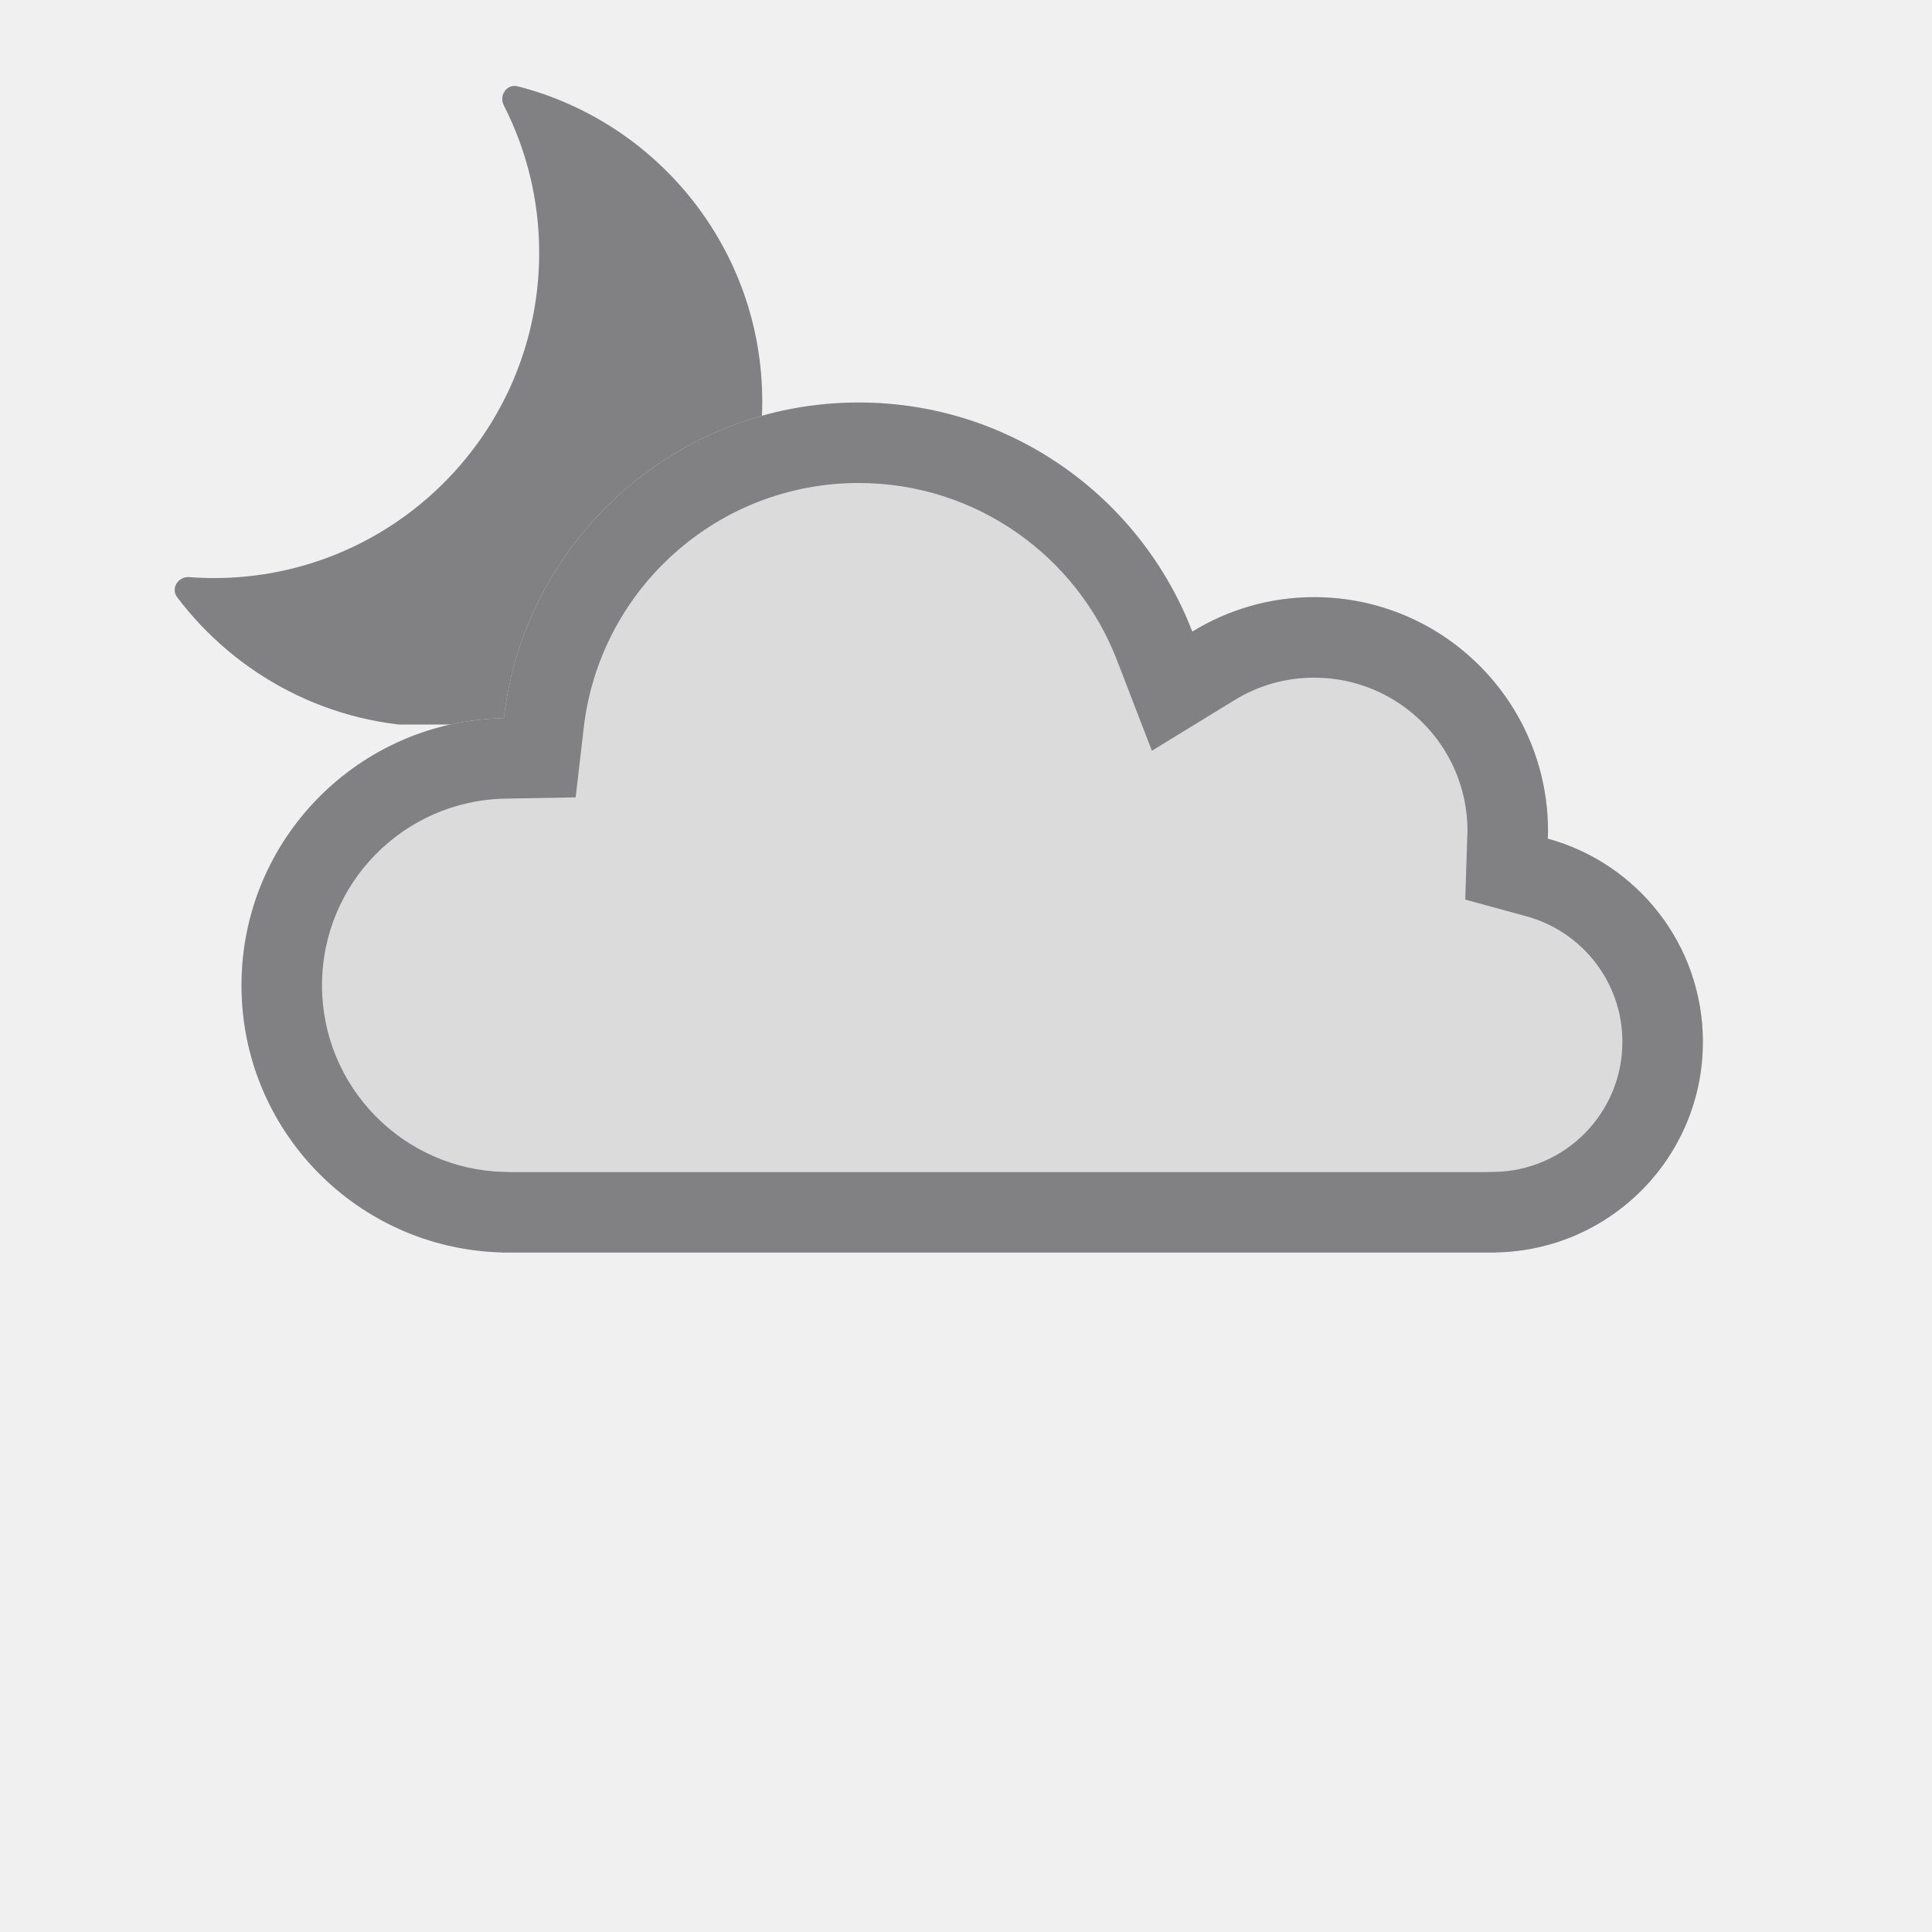
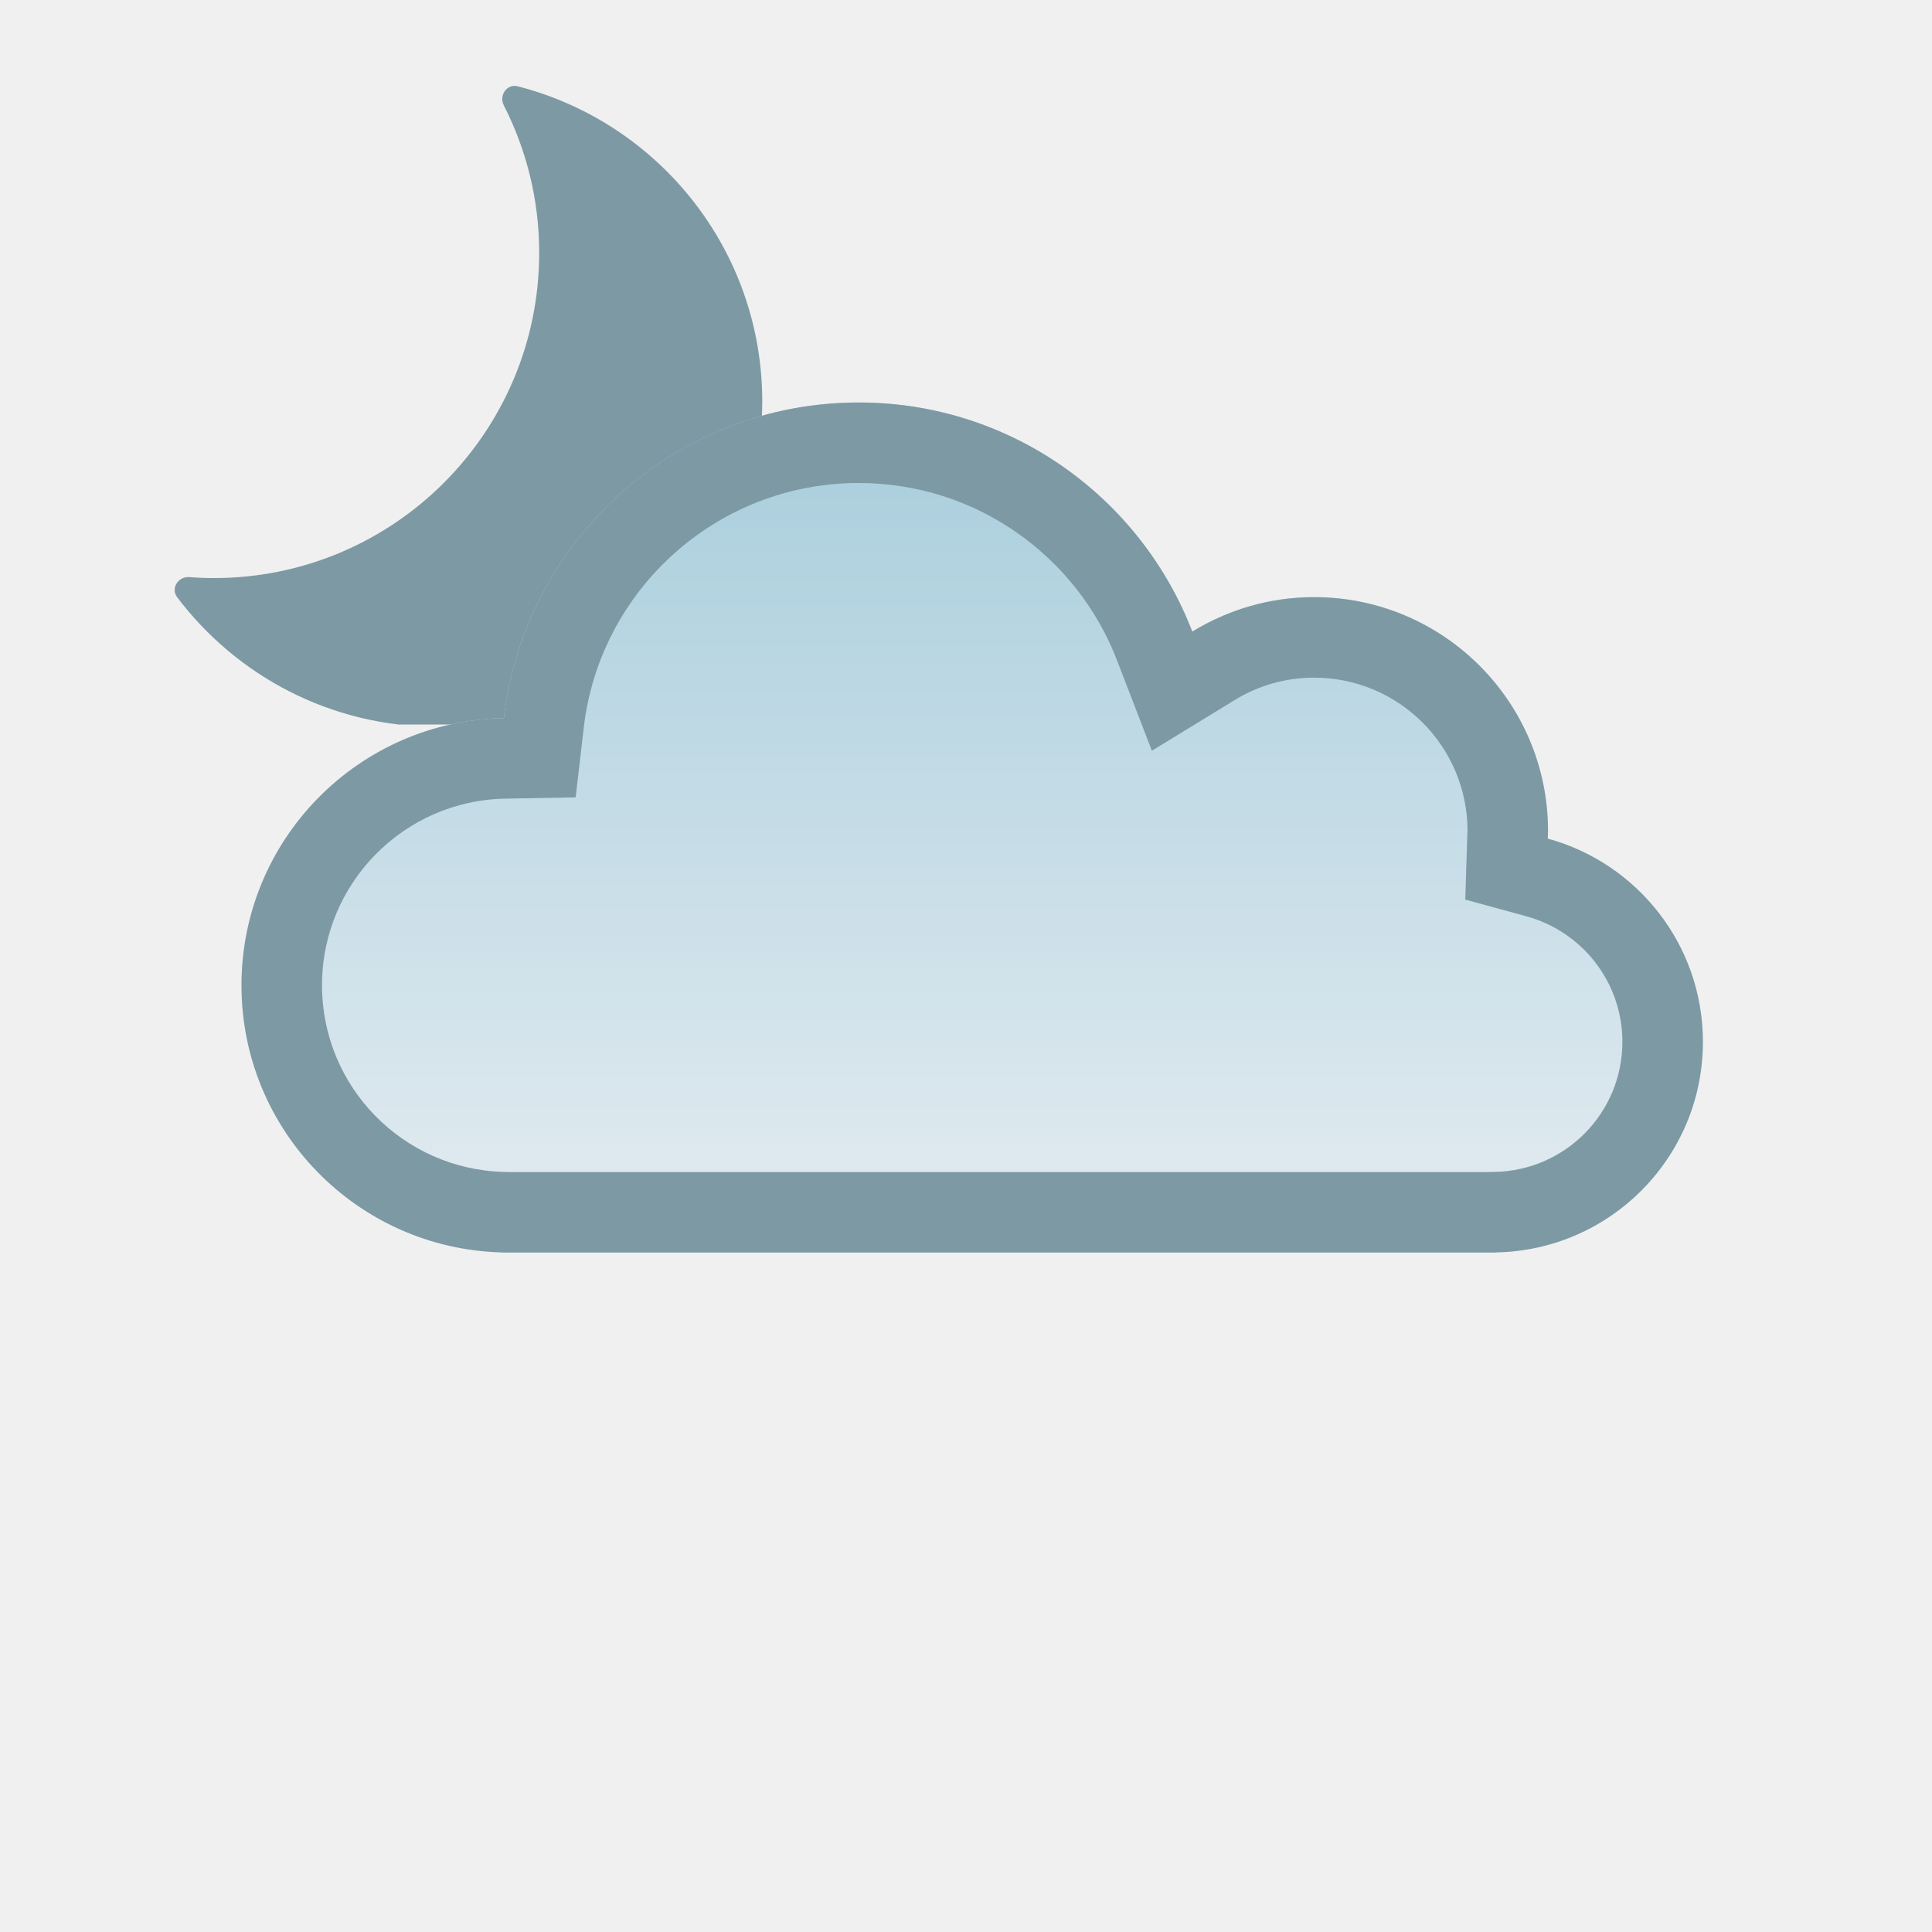
<svg xmlns="http://www.w3.org/2000/svg" width="24" height="24" viewBox="0 0 24 24" fill="none">
  <g clip-path="url(#clip0_1300_4140)">
-     <path d="M6.258 1.308C6.196 1.185 6.297 1.038 6.43 1.072C8.177 1.518 9.469 3.102 9.469 4.987C9.469 7.219 7.66 9.028 5.428 9.028C4.109 9.028 2.938 8.396 2.2 7.418C2.118 7.308 2.214 7.159 2.351 7.169C2.452 7.177 2.554 7.181 2.657 7.181C4.888 7.181 6.698 5.372 6.698 3.14C6.698 2.48 6.539 1.858 6.258 1.308Z" fill="#818082" />
+     <path d="M6.258 1.308C6.196 1.185 6.297 1.038 6.43 1.072C8.177 1.518 9.469 3.102 9.469 4.987C9.469 7.219 7.66 9.028 5.428 9.028C4.109 9.028 2.938 8.396 2.2 7.418C2.118 7.308 2.214 7.159 2.351 7.169C2.452 7.177 2.554 7.181 2.657 7.181C4.888 7.181 6.698 5.372 6.698 3.14C6.698 2.48 6.539 1.858 6.258 1.308Z" fill="#7D99A4" />
  </g>
  <mask id="path-2-inside-1_1300_4140" fill="white">
    <path d="M10.667 5C12.557 5 14.17 6.181 14.811 7.846C15.252 7.576 15.769 7.418 16.324 7.418C17.929 7.418 19.23 8.719 19.23 10.323C19.23 10.355 19.228 10.387 19.227 10.418C20.337 10.721 21.154 11.736 21.154 12.942C21.154 14.373 20.007 15.532 18.583 15.558V15.56H6.231V15.558C4.438 15.51 3 14.044 3 12.24C3 10.427 4.454 8.954 6.259 8.921C6.516 6.713 8.391 5 10.667 5Z" />
  </mask>
-   <path d="M10.667 5C12.557 5 14.17 6.181 14.811 7.846C15.252 7.576 15.769 7.418 16.324 7.418C17.929 7.418 19.23 8.719 19.23 10.323C19.23 10.355 19.228 10.387 19.227 10.418C20.337 10.721 21.154 11.736 21.154 12.942C21.154 14.373 20.007 15.532 18.583 15.558V15.56H6.231V15.558C4.438 15.51 3 14.044 3 12.24C3 10.427 4.454 8.954 6.259 8.921C6.516 6.713 8.391 5 10.667 5Z" fill="#DBDBDB" />
-   <path d="M10.667 5L10.667 4H10.667V5ZM14.811 7.846L13.877 8.205L14.309 9.326L15.333 8.699L14.811 7.846ZM16.324 7.418L16.324 6.418H16.324V7.418ZM19.23 10.323H20.23V10.323L19.23 10.323ZM19.227 10.418L18.227 10.386L18.202 11.175L18.963 11.383L19.227 10.418ZM21.154 12.942L22.154 12.942V12.942H21.154ZM18.583 15.558L18.565 14.558L17.583 14.575V15.558H18.583ZM18.583 15.56V16.561H19.583V15.56H18.583ZM6.231 15.56H5.231V16.561H6.231V15.56ZM6.231 15.558H7.231V14.584L6.257 14.558L6.231 15.558ZM3 12.24H2V12.24L3 12.24ZM6.259 8.921L6.277 9.921L7.151 9.905L7.252 9.036L6.259 8.921ZM10.667 5L10.667 6C12.129 6 13.38 6.913 13.877 8.205L14.811 7.846L15.744 7.487C14.96 5.449 12.985 4 10.667 4L10.667 5ZM14.811 7.846L15.333 8.699C15.624 8.52 15.962 8.418 16.324 8.418V7.418V6.418C15.577 6.418 14.88 6.631 14.289 6.993L14.811 7.846ZM16.324 7.418L16.324 8.418C17.377 8.418 18.23 9.271 18.23 10.323L19.23 10.323L20.23 10.323C20.23 8.166 18.481 6.418 16.324 6.418L16.324 7.418ZM19.23 10.323H18.23C18.23 10.32 18.23 10.321 18.229 10.332C18.229 10.339 18.229 10.344 18.229 10.354C18.228 10.362 18.228 10.374 18.227 10.386L19.227 10.418L20.226 10.45C20.227 10.437 20.227 10.437 20.228 10.409C20.229 10.389 20.23 10.358 20.23 10.323H19.23ZM19.227 10.418L18.963 11.383C19.651 11.571 20.154 12.199 20.154 12.942H21.154H22.154C22.154 11.272 21.023 9.872 19.49 9.453L19.227 10.418ZM21.154 12.942L20.154 12.942C20.154 13.825 19.447 14.542 18.565 14.558L18.583 15.558L18.601 16.558C20.568 16.522 22.154 14.921 22.154 12.942L21.154 12.942ZM18.583 15.558H17.583V15.56H18.583H19.583V15.558H18.583ZM18.583 15.56V14.56H6.231V15.56V16.561H18.583V15.56ZM6.231 15.56H7.231V15.558H6.231H5.231V15.56H6.231ZM6.231 15.558L6.257 14.558C5.005 14.524 4 13.5 4 12.24L3 12.24L2 12.24C2 14.588 3.872 16.495 6.204 16.557L6.231 15.558ZM3 12.24H4C4 10.973 5.016 9.944 6.277 9.921L6.259 8.921L6.241 7.921C3.892 7.964 2 9.88 2 12.24H3ZM6.259 8.921L7.252 9.036C7.451 7.327 8.905 6 10.667 6V5V4C7.877 4 5.58 6.1 5.266 8.805L6.259 8.921Z" fill="#818082" mask="url(#path-2-inside-1_1300_4140)" />
+   <path d="M10.667 5C12.557 5 14.17 6.181 14.811 7.846C15.252 7.576 15.769 7.418 16.324 7.418C17.929 7.418 19.23 8.719 19.23 10.323C19.23 10.355 19.228 10.387 19.227 10.418C20.337 10.721 21.154 11.736 21.154 12.942C21.154 14.373 20.007 15.532 18.583 15.558V15.56H6.231V15.558C4.438 15.51 3 14.044 3 12.24C3 10.427 4.454 8.954 6.259 8.921C6.516 6.713 8.391 5 10.667 5Z" fill="url(#paint0_linear_1300_4140)" />
+   <path d="M10.667 5L10.667 4H10.667V5ZM14.811 7.846L13.877 8.205L14.309 9.326L15.333 8.699L14.811 7.846ZM16.324 7.418L16.324 6.418H16.324V7.418ZM19.23 10.323H20.23V10.323L19.23 10.323ZM19.227 10.418L18.227 10.386L18.202 11.175L18.963 11.383L19.227 10.418ZM21.154 12.942L22.154 12.942V12.942H21.154ZM18.583 15.558L18.565 14.558L17.583 14.575V15.558H18.583ZM18.583 15.56V16.561H19.583V15.56H18.583ZM6.231 15.56H5.231V16.561H6.231V15.56ZM6.231 15.558H7.231V14.584L6.257 14.558L6.231 15.558ZM3 12.24H2V12.24L3 12.24ZM6.259 8.921L6.277 9.921L7.151 9.905L7.252 9.036L6.259 8.921ZM10.667 5L10.667 6C12.129 6 13.38 6.913 13.877 8.205L14.811 7.846L15.744 7.487C14.96 5.449 12.985 4 10.667 4L10.667 5ZM14.811 7.846L15.333 8.699C15.624 8.52 15.962 8.418 16.324 8.418V7.418V6.418C15.577 6.418 14.88 6.631 14.289 6.993L14.811 7.846ZM16.324 7.418L16.324 8.418C17.377 8.418 18.23 9.271 18.23 10.323L19.23 10.323L20.23 10.323C20.23 8.166 18.481 6.418 16.324 6.418L16.324 7.418ZM19.23 10.323H18.23C18.23 10.32 18.23 10.321 18.229 10.332C18.229 10.339 18.229 10.344 18.229 10.354C18.228 10.362 18.228 10.374 18.227 10.386L19.227 10.418L20.226 10.45C20.227 10.437 20.227 10.437 20.228 10.409C20.229 10.389 20.23 10.358 20.23 10.323H19.23ZM19.227 10.418L18.963 11.383C19.651 11.571 20.154 12.199 20.154 12.942H21.154H22.154C22.154 11.272 21.023 9.872 19.49 9.453L19.227 10.418ZM21.154 12.942L20.154 12.942C20.154 13.825 19.447 14.542 18.565 14.558L18.583 15.558L18.601 16.558C20.568 16.522 22.154 14.921 22.154 12.942L21.154 12.942ZM18.583 15.558H17.583V15.56H18.583H19.583V15.558H18.583ZM18.583 15.56V14.56H6.231V15.56V16.561H18.583V15.56ZM6.231 15.56H7.231V15.558H6.231H5.231V15.56H6.231ZM6.231 15.558L6.257 14.558C5.005 14.524 4 13.5 4 12.24L3 12.24L2 12.24C2 14.588 3.872 16.495 6.204 16.557L6.231 15.558ZM3 12.24H4C4 10.973 5.016 9.944 6.277 9.921L6.259 8.921L6.241 7.921C3.892 7.964 2 9.88 2 12.24H3ZM6.259 8.921L7.252 9.036C7.451 7.327 8.905 6 10.667 6V5V4C7.877 4 5.58 6.1 5.266 8.805L6.259 8.921Z" fill="#7D99A4" mask="url(#path-2-inside-1_1300_4140)" />
  <defs>
+     <linearGradient id="paint0_linear_1300_4140" x1="12.077" y1="15.56" x2="12.077" y2="5" gradientUnits="userSpaceOnUse">
+       <stop stop-color="#E4ECF1" />
+       <stop offset="1" stop-color="#A7CDDC" />
+     </linearGradient>
    <clipPath id="clip0_1300_4140">
      <rect width="8" height="8" fill="white" transform="translate(2 1)" />
    </clipPath>
  </defs>
</svg>
